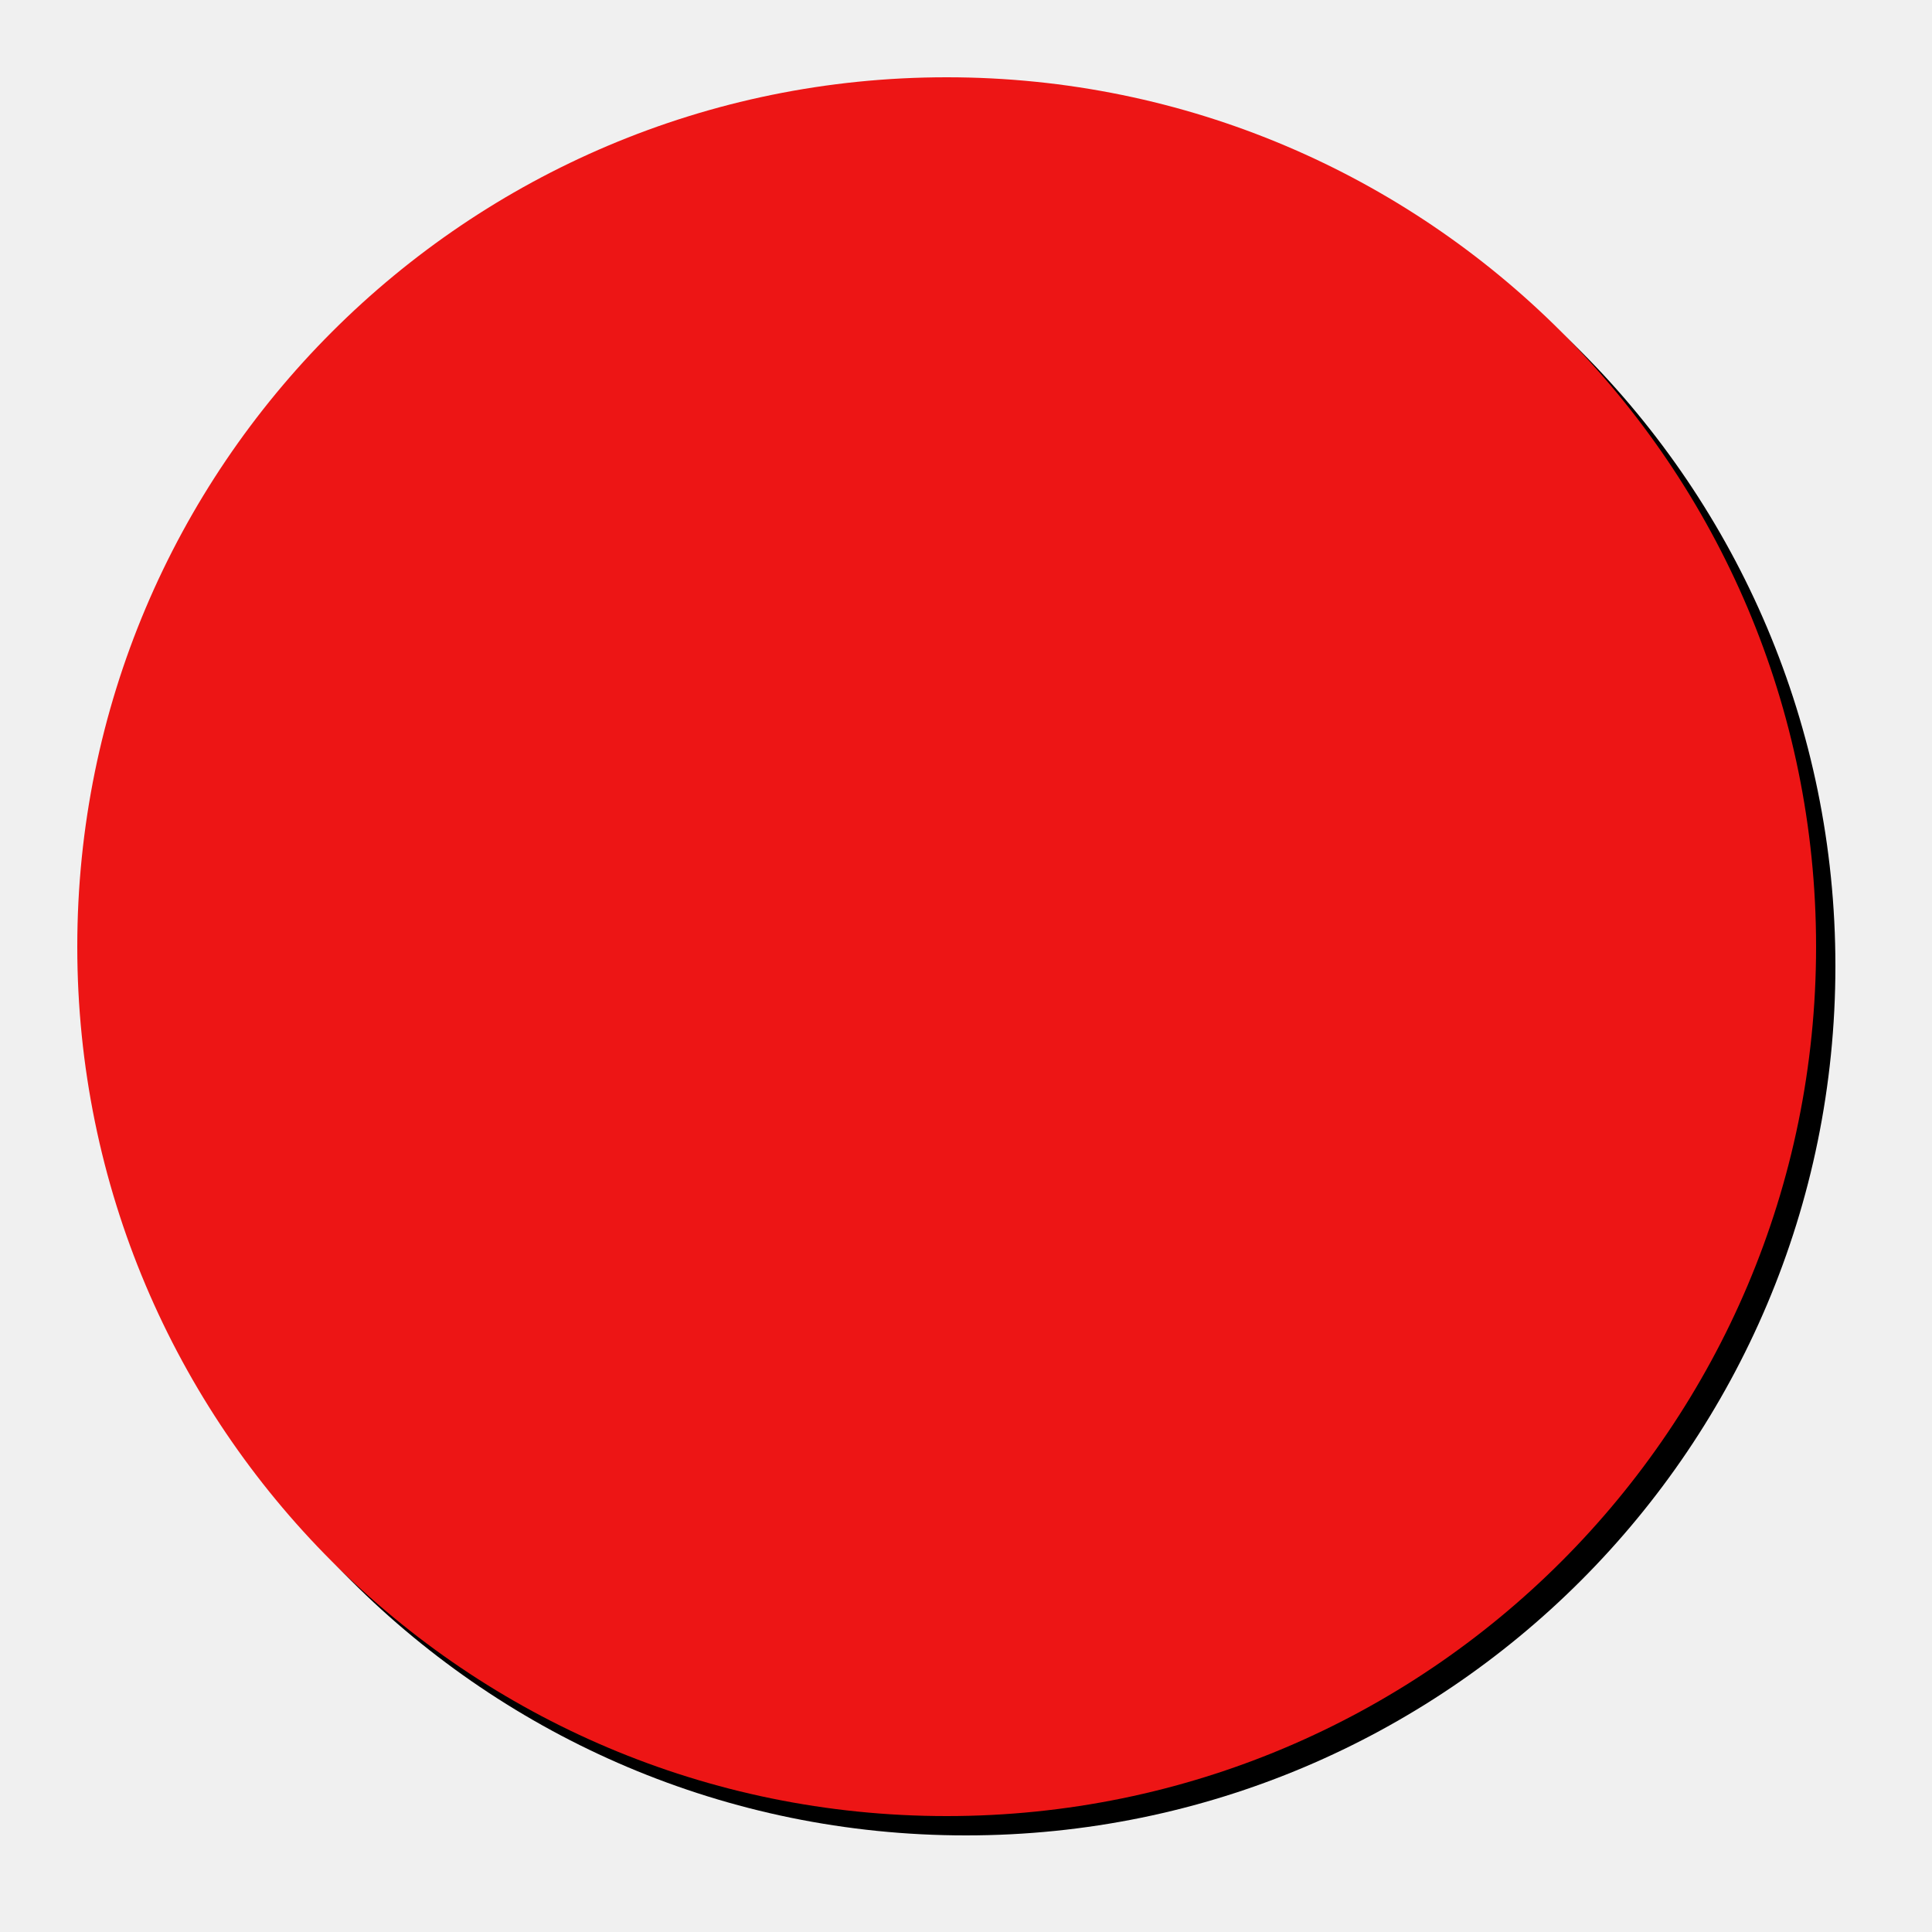
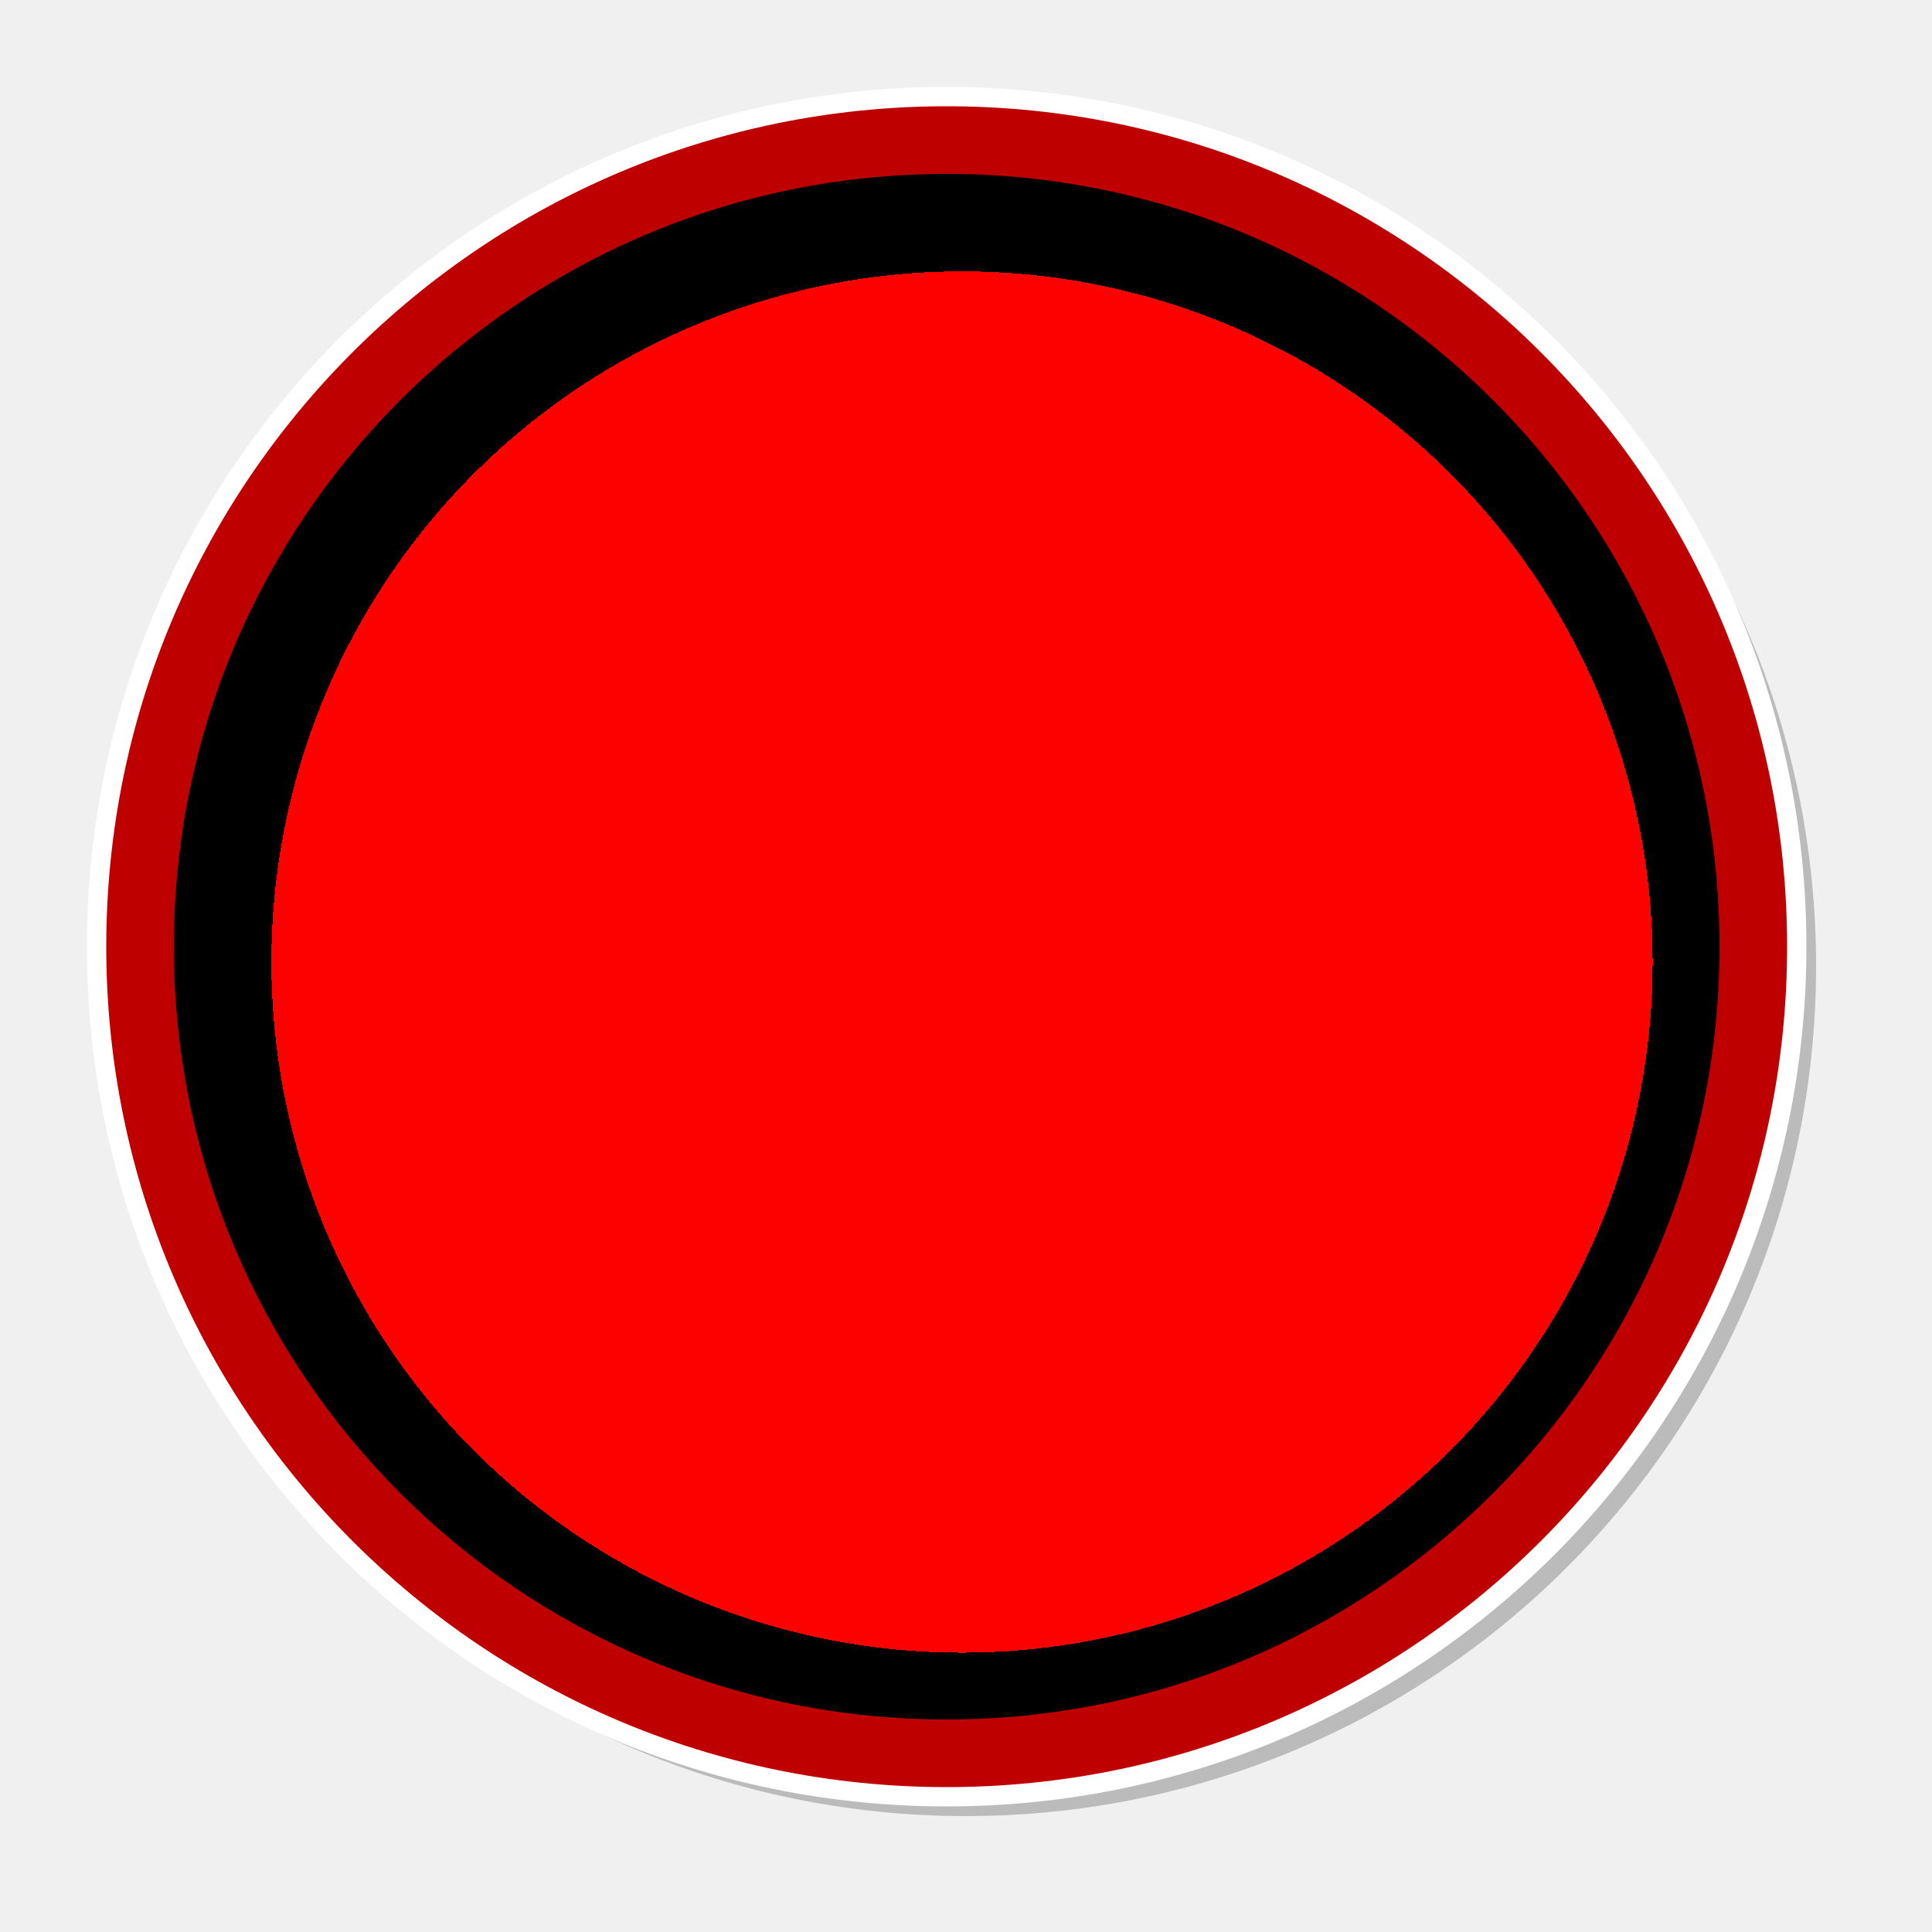
<svg xmlns="http://www.w3.org/2000/svg" width="100" height="100">
+   <defs>
+     <radialGradient r="0.5" fy="0.6" fx="0.6" cy="0.5" cx="0.5" spreadMethod="pad" id="svg_5">
+       <stop offset="0.9" stop-opacity="1" stop-color="#ff0000" />
+       <stop offset="0.9" stop-opacity="1" stop-color="#000000" />
+     </radialGradient>
+   </defs>
  <g>
-     <circle id="svg_1" r="45" cy="50" cx="50" stroke-width="0" stroke="#000000" fill="#000000" />
-     <circle id="svg_3" r="45" cy="49" cx="49" stroke-width="0" stroke="#000000" fill="#ed1515" />
+     <circle fill="#BBBBBB" stroke="#000000" stroke-width="0" cx="50" cy="50" r="44" id="svg_1" />
+     <circle fill="#bf0000" stroke="#000000" stroke-width="0" cx="49" cy="49" r="44" id="svg_3" />
+     <circle fill="url(#svg_5)" stroke="#000000" stroke-width="0" cx="49" cy="49" r="40" id="svg_4" />
+     <circle r="44" cy="49" cx="49" stroke="#ffffff" fill="#000000" fill-opacity="0.01" id="svg_6" />
  </g>
</svg>
